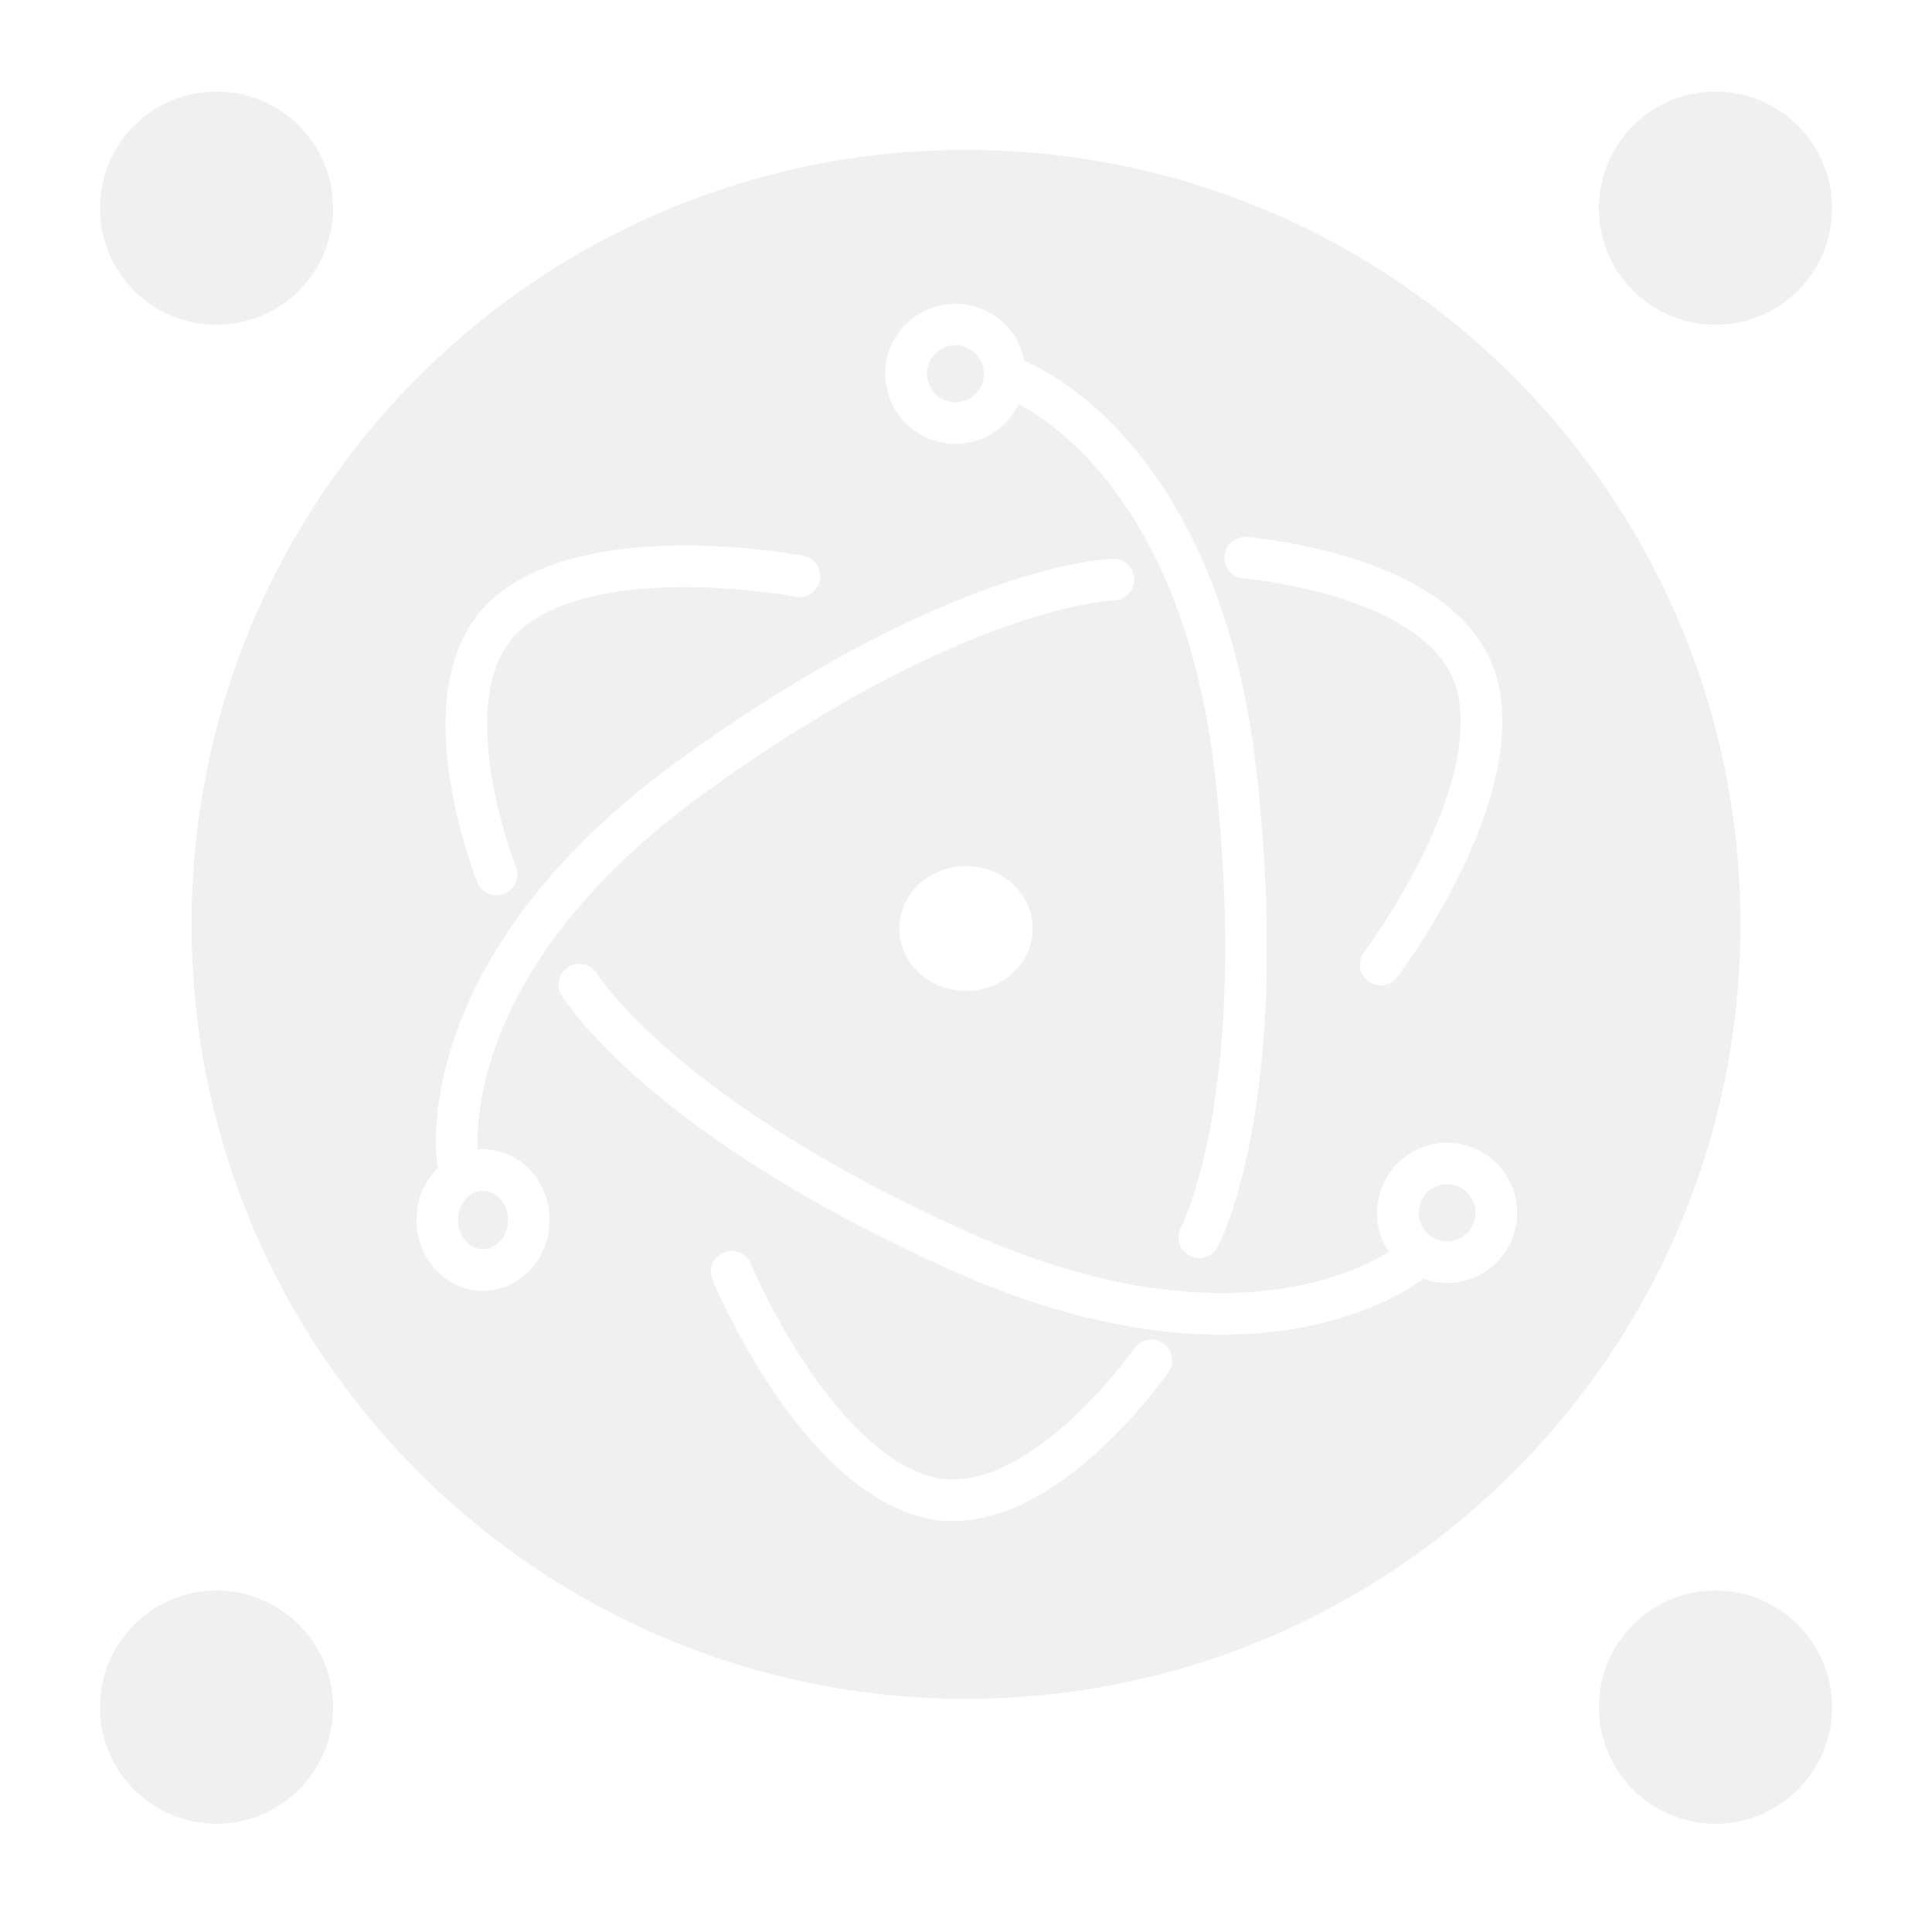
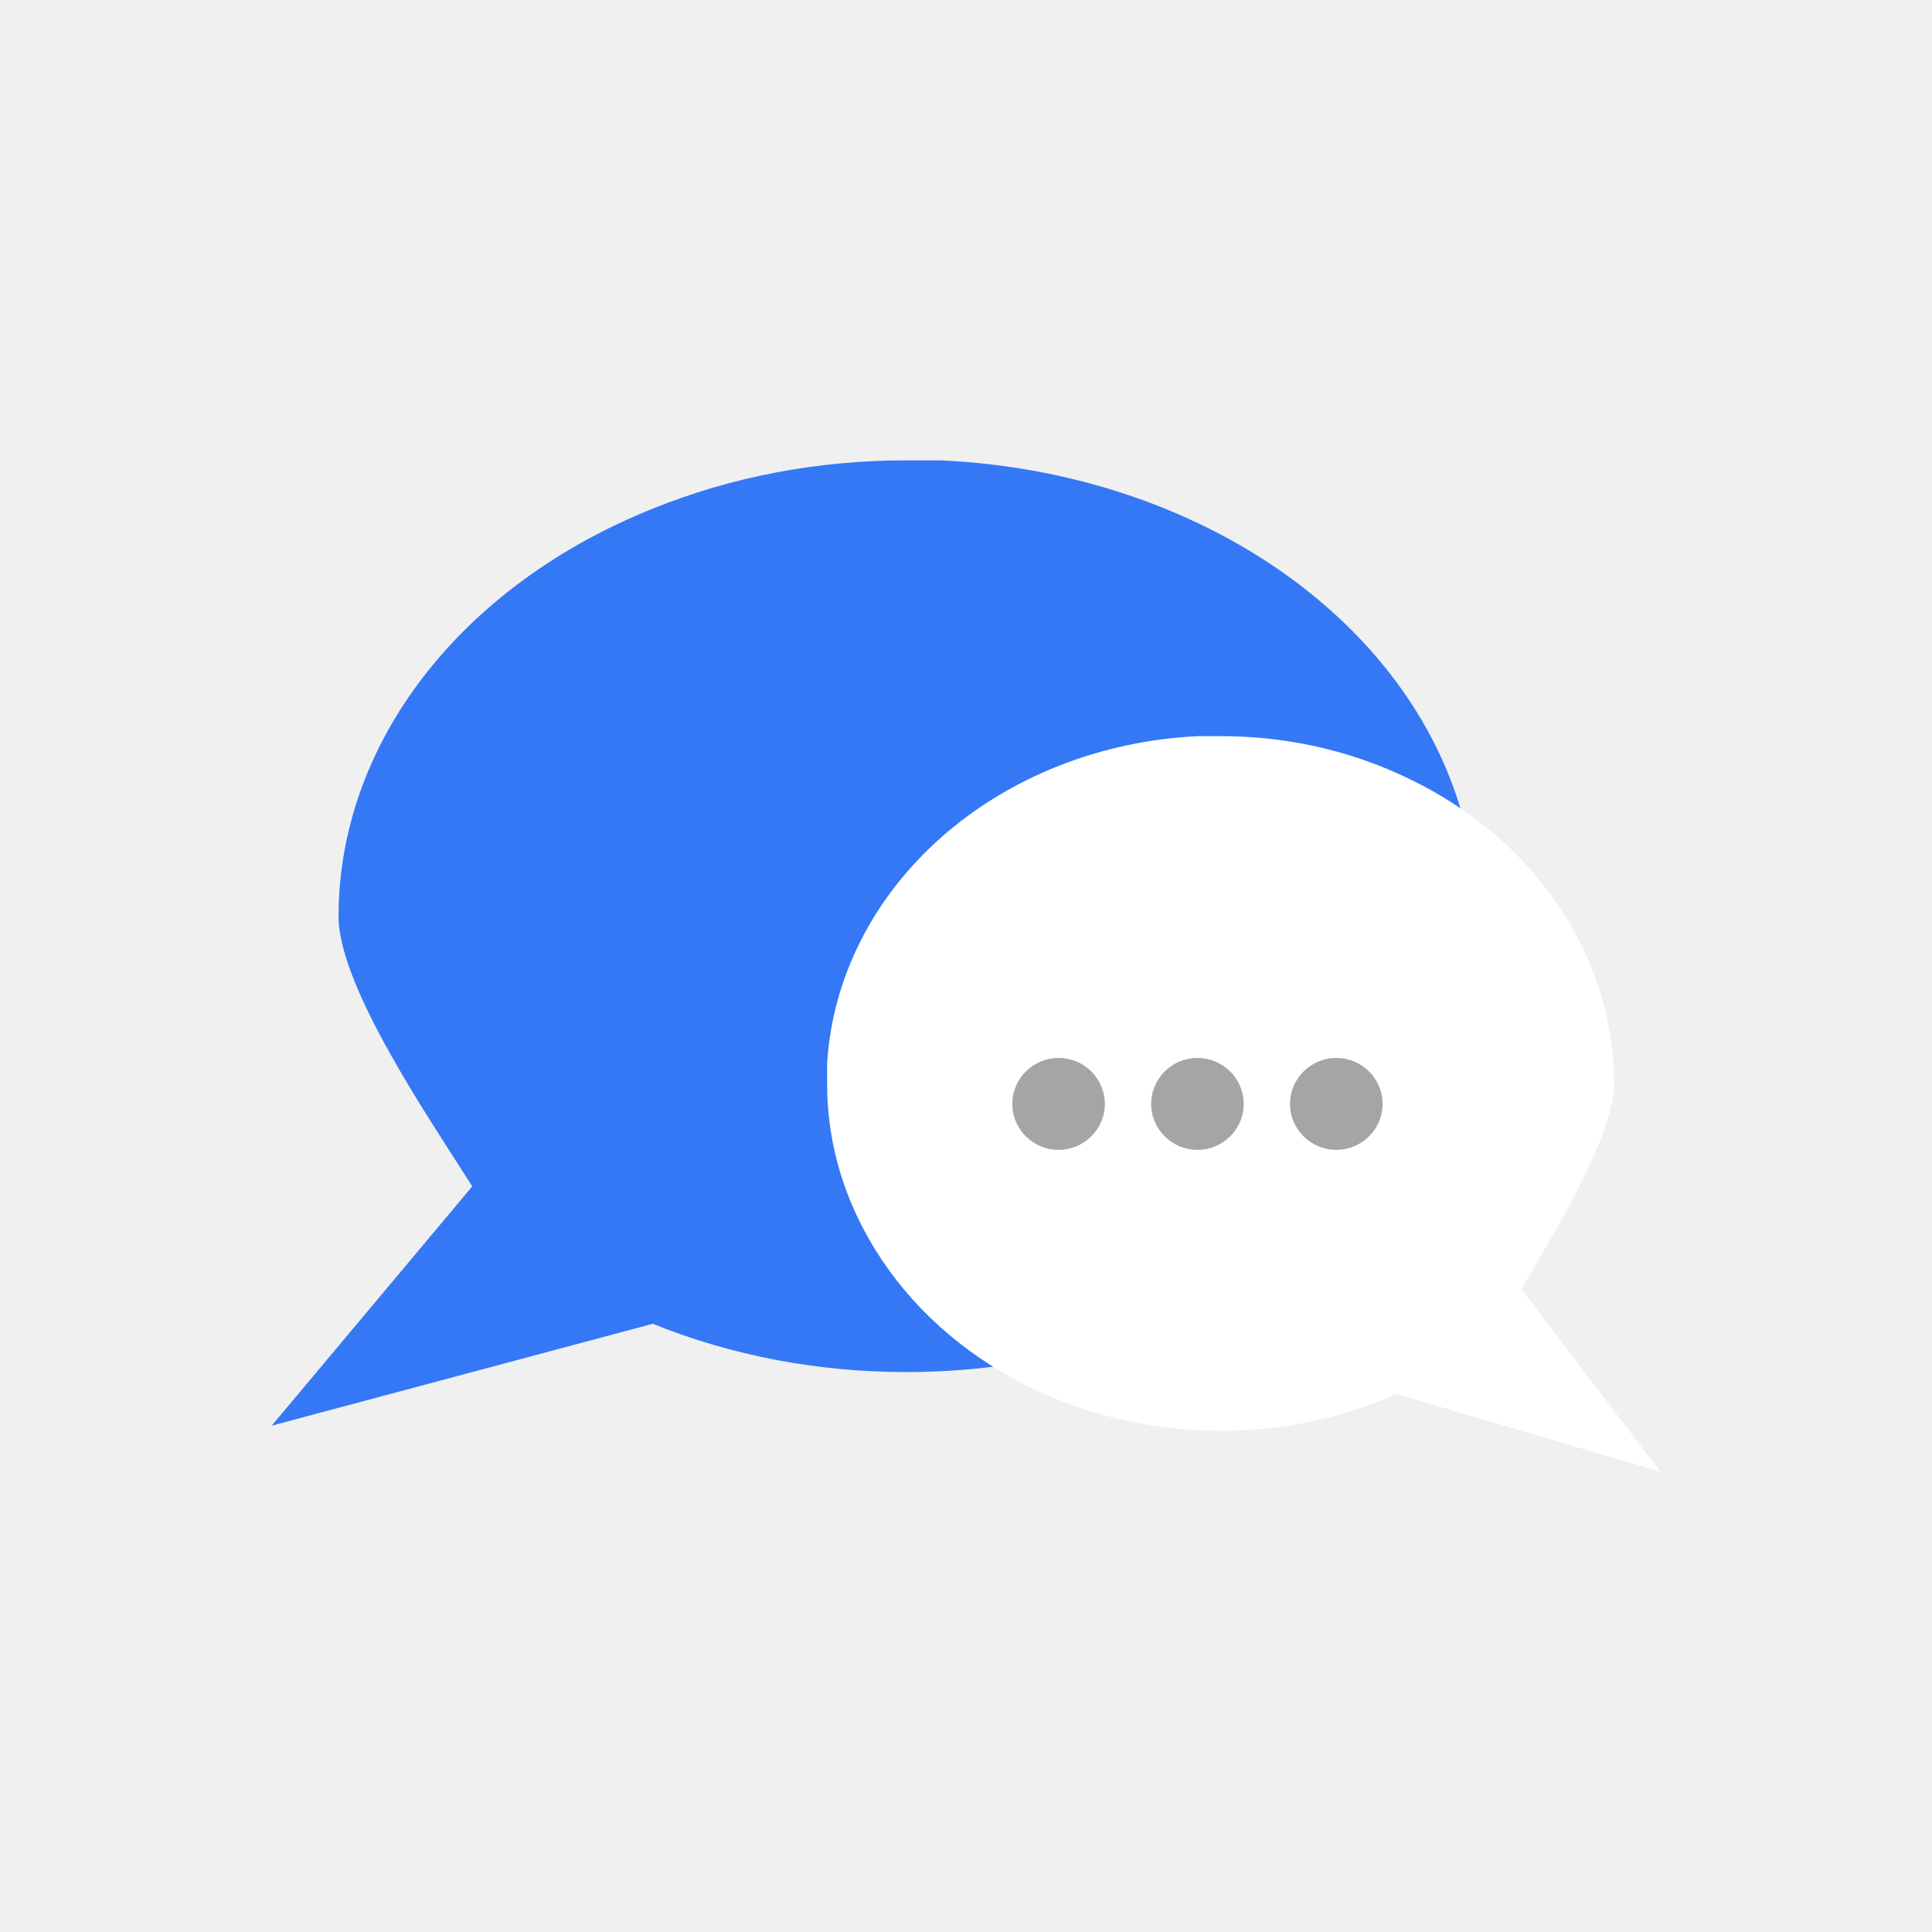
- <svg xmlns="http://www.w3.org/2000/svg" width="232" height="232" viewBox="0 0 232 232" fill="none">
-   <g filter="url(#filter0_b)">
-     <path d="M231.5 1V0.5H231H1H0.5V1V231V231.5H1H231H231.5V231V1ZM40.5 25C40.5 33.008 34.008 39.5 26 39.5C17.992 39.5 11.5 33.008 11.5 25C11.5 16.992 17.992 10.5 26 10.5C34.008 10.5 40.5 16.992 40.5 25ZM220.5 25C220.5 33.008 214.008 39.5 206 39.5C197.992 39.5 191.5 33.008 191.5 25C191.5 16.992 197.992 10.5 206 10.5C214.008 10.5 220.5 16.992 220.5 25ZM40.5 205C40.5 213.008 34.008 219.5 26 219.5C17.992 219.5 11.5 213.008 11.5 205C11.5 196.992 17.992 190.5 26 190.5C34.008 190.5 40.5 196.992 40.5 205ZM220.5 205C220.5 213.008 214.008 219.5 206 219.5C197.992 219.5 191.5 213.008 191.5 205C191.5 196.992 197.992 190.5 206 190.5C214.008 190.5 220.5 196.992 220.5 205ZM209.5 111C209.5 162.639 167.639 204.5 116 204.5C64.361 204.5 22.5 162.639 22.5 111C22.5 59.361 64.361 17.5 116 17.5C167.639 17.5 209.5 59.361 209.5 111Z" fill="white" stroke="white" />
-     <path d="M63.5 146.5C63.5 149.959 60.897 152.5 58 152.5C55.103 152.5 52.5 149.959 52.5 146.5C52.5 143.041 55.103 140.5 58 140.5C60.897 140.5 63.5 143.041 63.5 146.5Z" stroke="white" stroke-width="5" />
-     <path d="M54.986 139.466C54.986 139.466 51.197 116.315 83.187 93.165C115.178 70.014 133.698 69.593 133.698 69.593" stroke="white" stroke-width="5" stroke-linecap="round" />
-     <path d="M178.902 142.686C177.27 139.853 173.652 138.88 170.819 140.512C167.987 142.144 167.014 145.762 168.646 148.595C170.277 151.427 173.896 152.4 176.728 150.768C179.561 149.137 180.534 145.518 178.902 142.686Z" stroke="white" stroke-width="5" />
-     <path d="M169.409 151.555C169.409 151.555 151.24 166.394 115.211 150.232C79.182 134.07 69.572 118.232 69.572 118.232" stroke="white" stroke-width="5" stroke-linecap="round" />
-     <path d="M109.577 41.971C107.966 44.814 108.964 48.426 111.808 50.038C114.651 51.65 118.263 50.651 119.875 47.807C121.487 44.964 120.488 41.352 117.645 39.74C114.801 38.129 111.189 39.127 109.577 41.971Z" stroke="white" stroke-width="5" />
-     <path d="M122.038 45.647C122.038 45.647 144.047 53.767 148.412 93.013C152.778 132.259 144.012 148.579 144.012 148.579" stroke="white" stroke-width="5" stroke-linecap="round" />
-     <path d="M59.633 105C59.633 105 50.437 82.104 61.305 73.362C72.174 64.619 96 69.199 96 69.199" stroke="white" stroke-width="5" stroke-linecap="round" />
-     <path d="M149.532 66.978C149.532 66.978 174.391 68.913 177.477 82.638C180.564 96.363 165.799 115.833 165.799 115.833" stroke="white" stroke-width="5" stroke-linecap="round" />
-     <path d="M138.248 163.363C138.248 163.363 124.023 183.841 110.618 179.573C97.213 175.305 87.866 152.728 87.866 152.728" stroke="white" stroke-width="5" stroke-linecap="round" />
-     <path d="M116 119C120.418 119 124 115.642 124 111.5C124 107.358 120.418 104 116 104C111.582 104 108 107.358 108 111.5C108 115.642 111.582 119 116 119Z" fill="white" />
-   </g>
-   <defs>
-     <filter id="filter0_b" x="-4" y="-4" width="240" height="240" filterUnits="userSpaceOnUse" color-interpolation-filters="sRGB">
-       <feFlood flood-opacity="0" result="BackgroundImageFix" />
-       <feGaussianBlur in="BackgroundImage" stdDeviation="2" />
-       <feComposite in2="SourceAlpha" operator="in" result="effect1_backgroundBlur" />
-       <feBlend mode="normal" in="SourceGraphic" in2="effect1_backgroundBlur" result="shape" />
-     </filter>
-   </defs>
+ <svg xmlns="http://www.w3.org/2000/svg" width="256" height="256" viewBox="0 0 256 256" fill="none">
+   <path d="M195.466 121.402C195.497 130.781 192.765 140.033 187.493 148.405C181.242 158.437 171.633 166.874 159.741 172.773C147.849 178.672 134.145 181.799 120.163 181.803C108.47 181.828 96.935 179.636 86.498 175.408L36 188.909L62.578 157.198C57.306 148.827 44.829 130.781 44.859 121.402C44.865 110.187 48.763 99.194 56.117 89.656C63.471 80.117 73.991 72.409 86.498 67.396C96.935 63.167 108.47 60.976 120.163 61H124.592C143.058 61.817 160.499 68.069 173.576 78.558C186.654 89.047 194.448 103.037 195.466 117.849V121.402Z" fill="#3478F6" />
+   <path d="M109.6 143.566C109.579 150.712 111.47 157.761 115.12 164.139C119.448 171.783 126.1 178.212 134.333 182.706C142.566 187.2 152.054 189.583 161.733 189.586C169.829 189.605 177.814 187.935 185.04 184.713L220 195L201.6 170.839C205.25 164.461 213.888 150.712 213.867 143.566C213.863 135.021 211.164 126.646 206.073 119.378C200.982 112.111 193.699 106.238 185.04 102.418C177.814 99.197 169.829 97.527 161.733 97.546H158.667C145.883 98.168 133.808 102.931 124.755 110.923C115.701 118.915 110.305 129.574 109.6 140.859V143.566Z" fill="white" />
+   <path d="M134.133 146.273C134.133 142.909 136.896 140.182 140.267 140.182C143.637 140.182 146.4 142.909 146.4 146.273C146.4 149.637 143.637 152.364 140.267 152.364C136.896 152.364 134.133 149.637 134.133 146.273Z" fill="#A5A5A5" />
+   <path d="M152.533 146.273C152.533 142.909 155.296 140.182 158.667 140.182C162.037 140.182 164.8 142.909 164.8 146.273C164.8 149.637 162.037 152.364 158.667 152.364C155.296 152.364 152.533 149.637 152.533 146.273Z" fill="#A5A5A5" />
+   <path d="M170.933 146.273C170.933 142.909 173.696 140.182 177.067 140.182C180.437 140.182 183.2 142.909 183.2 146.273C183.2 149.637 180.437 152.364 177.067 152.364C173.696 152.364 170.933 149.637 170.933 146.273Z" fill="#A5A5A5" />
</svg>
